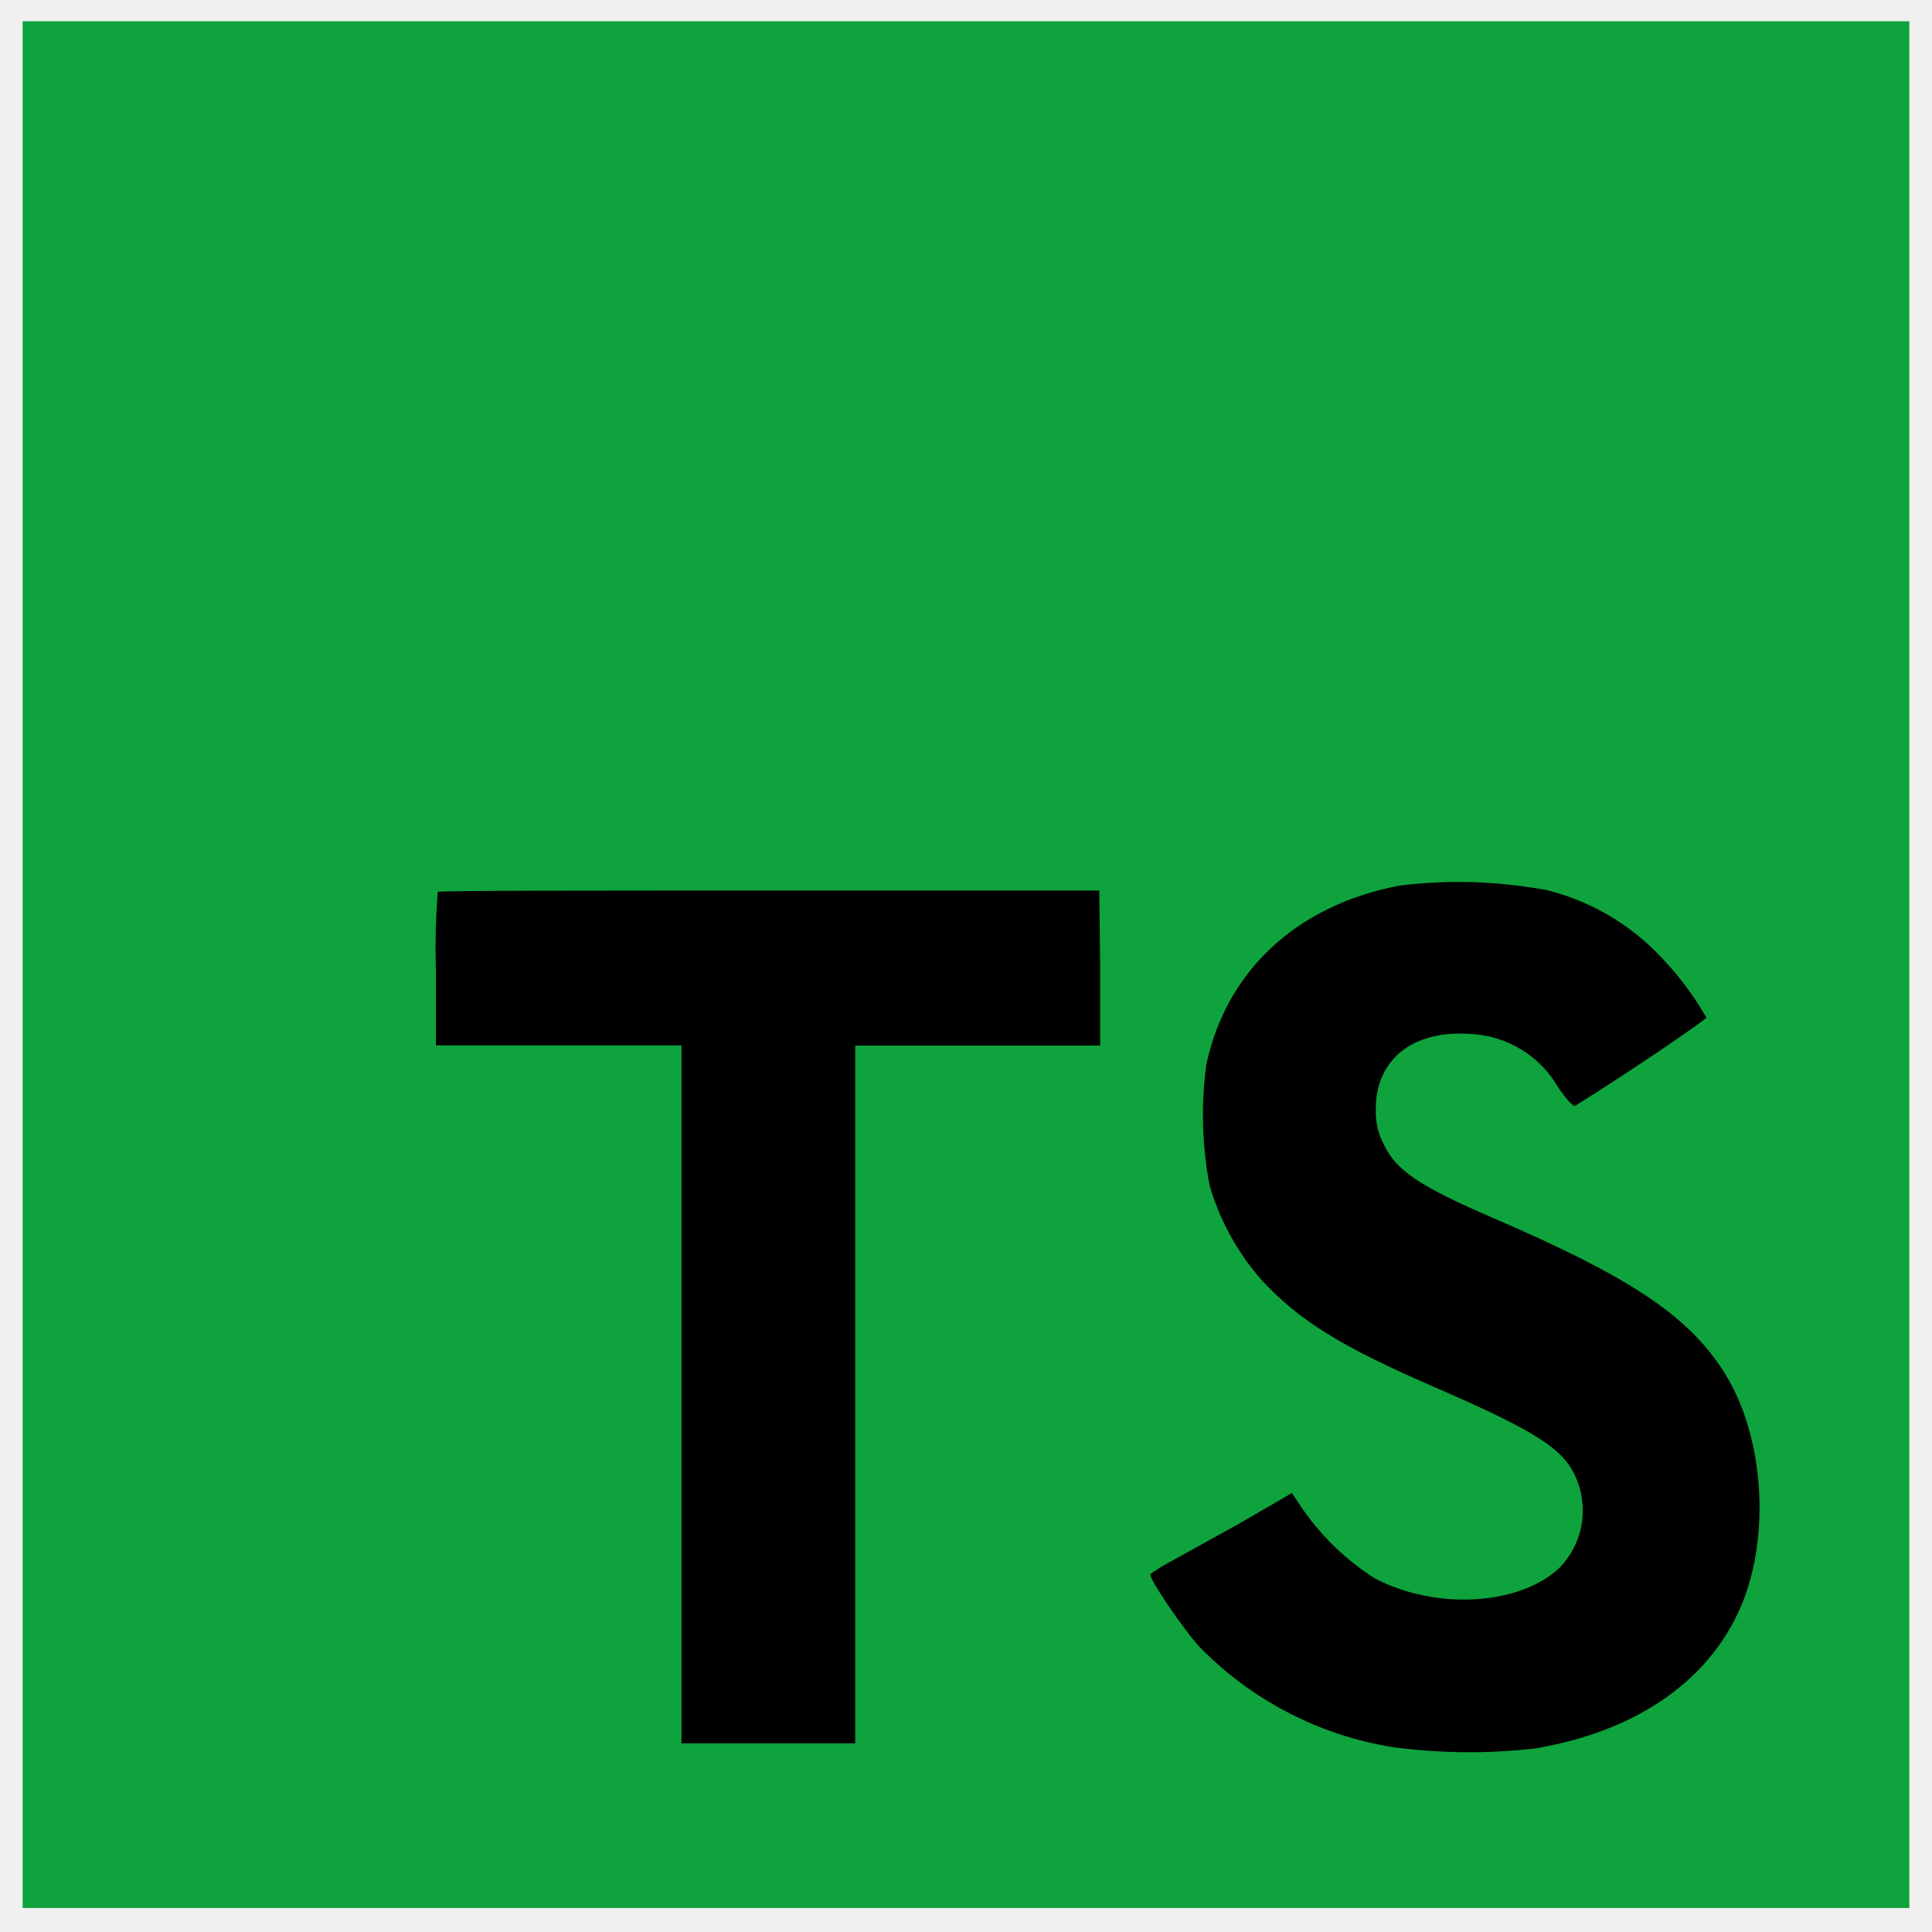
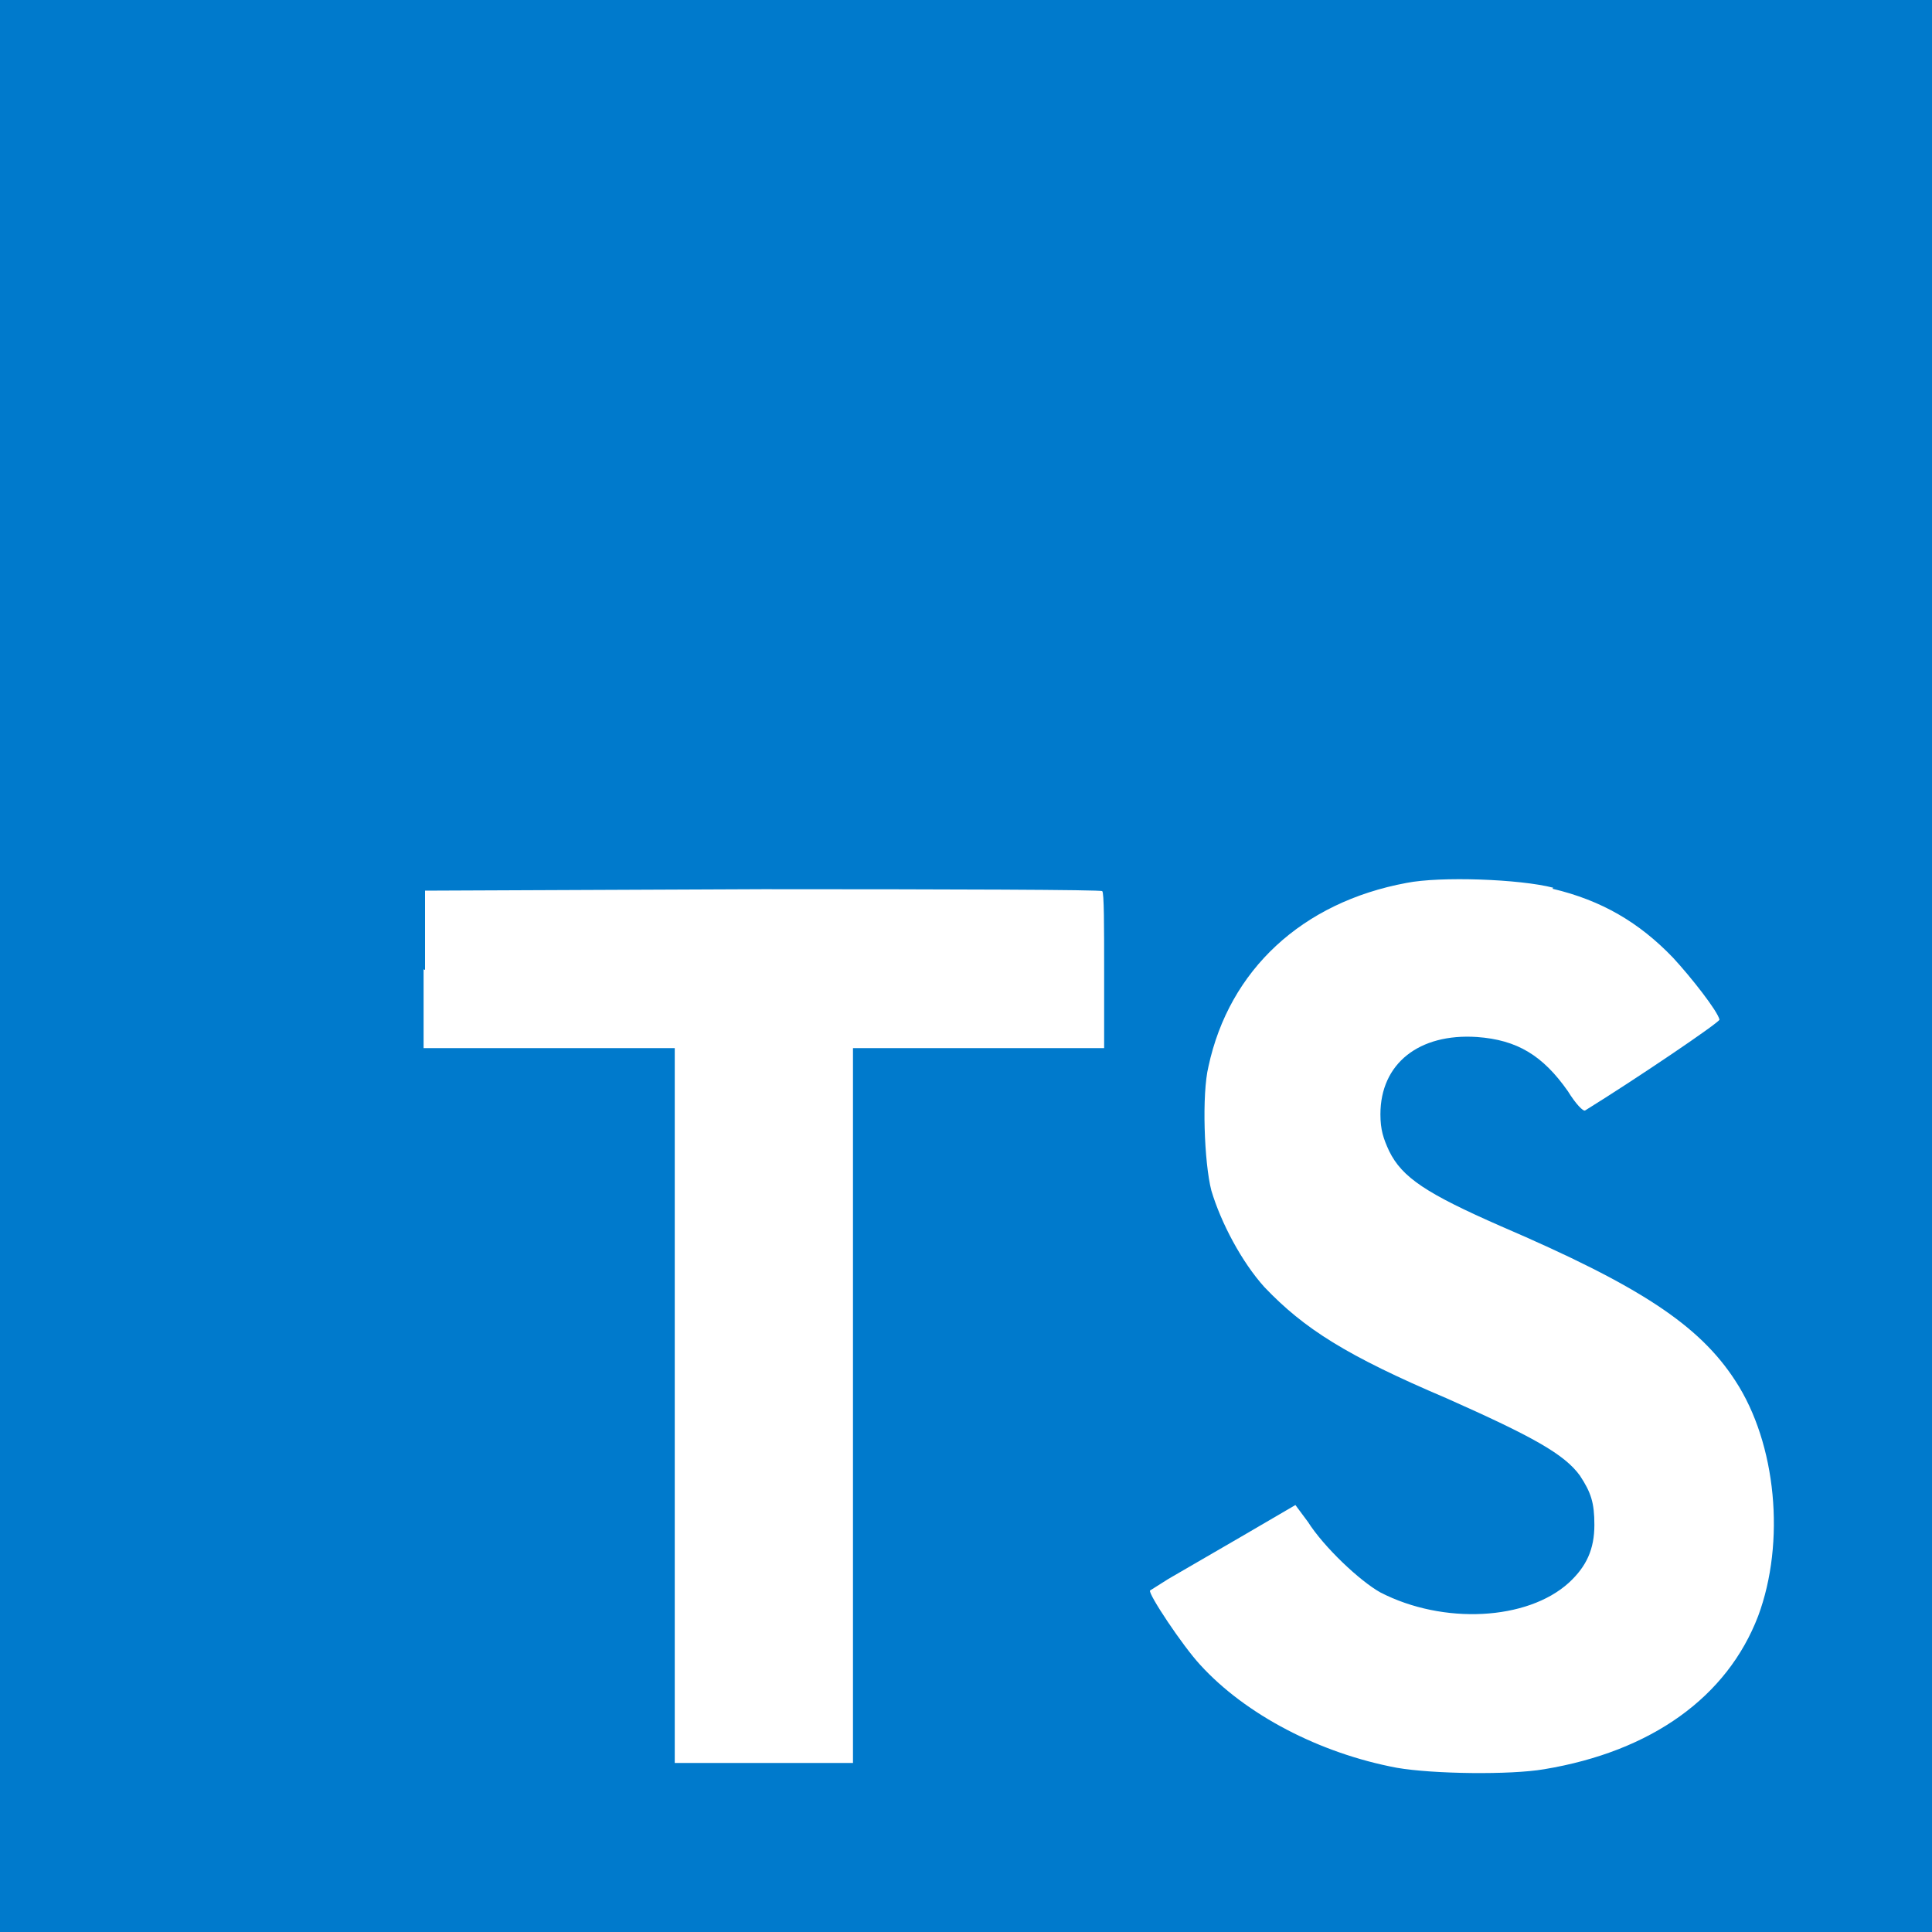
- <svg viewBox="0 0 128 128">
-   <path fill="transperent" d="M22.67 47h99.67v73.67H22.67z" />
-   <path data-name="original" fill="#0ea33c" d="M1.5 63.91v62.5h125v-125H1.5zm100.73-5a15.56 15.56 0 017.82 4.5 20.58 20.58 0 013 4c0 .16-5.4 3.81-8.69 5.85-.12.08-.6-.44-1.13-1.23a7.09 7.09 0 00-5.87-3.53c-3.79-.26-6.23 1.73-6.21 5a4.58 4.58 0 00.54 2.34c.83 1.73 2.38 2.76 7.24 4.86 8.95 3.85 12.78 6.39 15.16 10 2.66 4 3.25 10.46 1.45 15.24-2 5.2-6.9 8.73-13.83 9.9a38.32 38.32 0 01-9.52-.1 23 23 0 01-12.72-6.63c-1.15-1.27-3.39-4.58-3.25-4.82a9.34 9.34 0 011.15-.73L82 101l3.59-2.08.75 1.11a16.78 16.78 0 004.74 4.54c4 2.1 9.46 1.81 12.16-.62a5.43 5.43 0 00.69-6.92c-1-1.39-3-2.56-8.59-5-6.45-2.78-9.23-4.5-11.77-7.24a16.48 16.48 0 01-3.43-6.25 25 25 0 01-.22-8c1.33-6.23 6-10.58 12.82-11.87a31.66 31.66 0 019.49.26zm-29.34 5.24v5.12H56.66v46.23H45.15V69.26H28.88v-5a49.19 49.19 0 01.12-5.17C29.08 59 39 59 51 59h21.83z" />
+ <svg xmlns="http://www.w3.org/2000/svg" id="Layer_1" viewBox="0 0 400 400" width="2500" height="2500">
+   <style>.st0{fill:#007acc}.st1{fill:#fff}</style>
+   <path class="st0" d="M0 200V0h400v400H0" />
+   <path class="st1" d="M87.7 200.7V217h52v148h36.9V217h52v-16c0-9 0-16.3-.4-16.5 0-.3-31.7-.4-70.2-.4l-70 .3v16.4l-.3-.1zM321.4 184c10.2 2.4 18 7 25 14.3 3.7 4 9.2 11 9.6 12.8 0 .6-17.3 12.3-27.8 18.8-.4.3-2-1.4-3.6-4-5.2-7.4-10.5-10.6-18.8-11.2-12-.8-20 5.5-20 16 0 3.2.6 5 1.8 7.6 2.7 5.5 7.7 8.8 23.2 15.6 28.6 12.3 41 20.4 48.5 32 8.5 13 10.4 33.4 4.7 48.7-6.4 16.7-22 28-44.3 31.7-7 1.2-23 1-30.5-.3-16-3-31.3-11-40.7-21.3-3.7-4-10.8-14.7-10.4-15.4l3.8-2.4 15-8.7 11.3-6.6 2.6 3.5c3.3 5.2 10.7 12.2 15 14.6 13 6.7 30.4 5.8 39-2 3.7-3.4 5.3-7 5.3-12 0-4.6-.7-6.7-3-10.2-3.2-4.4-9.6-8-27.6-16-20.7-8.8-29.5-14.4-37.7-23-4.7-5.2-9-13.3-11-20-1.5-5.8-2-20-.6-25.7 4.3-20 19.4-34 41-38 7-1.4 23.5-.8 30.4 1l-.2.2z" />
</svg>
